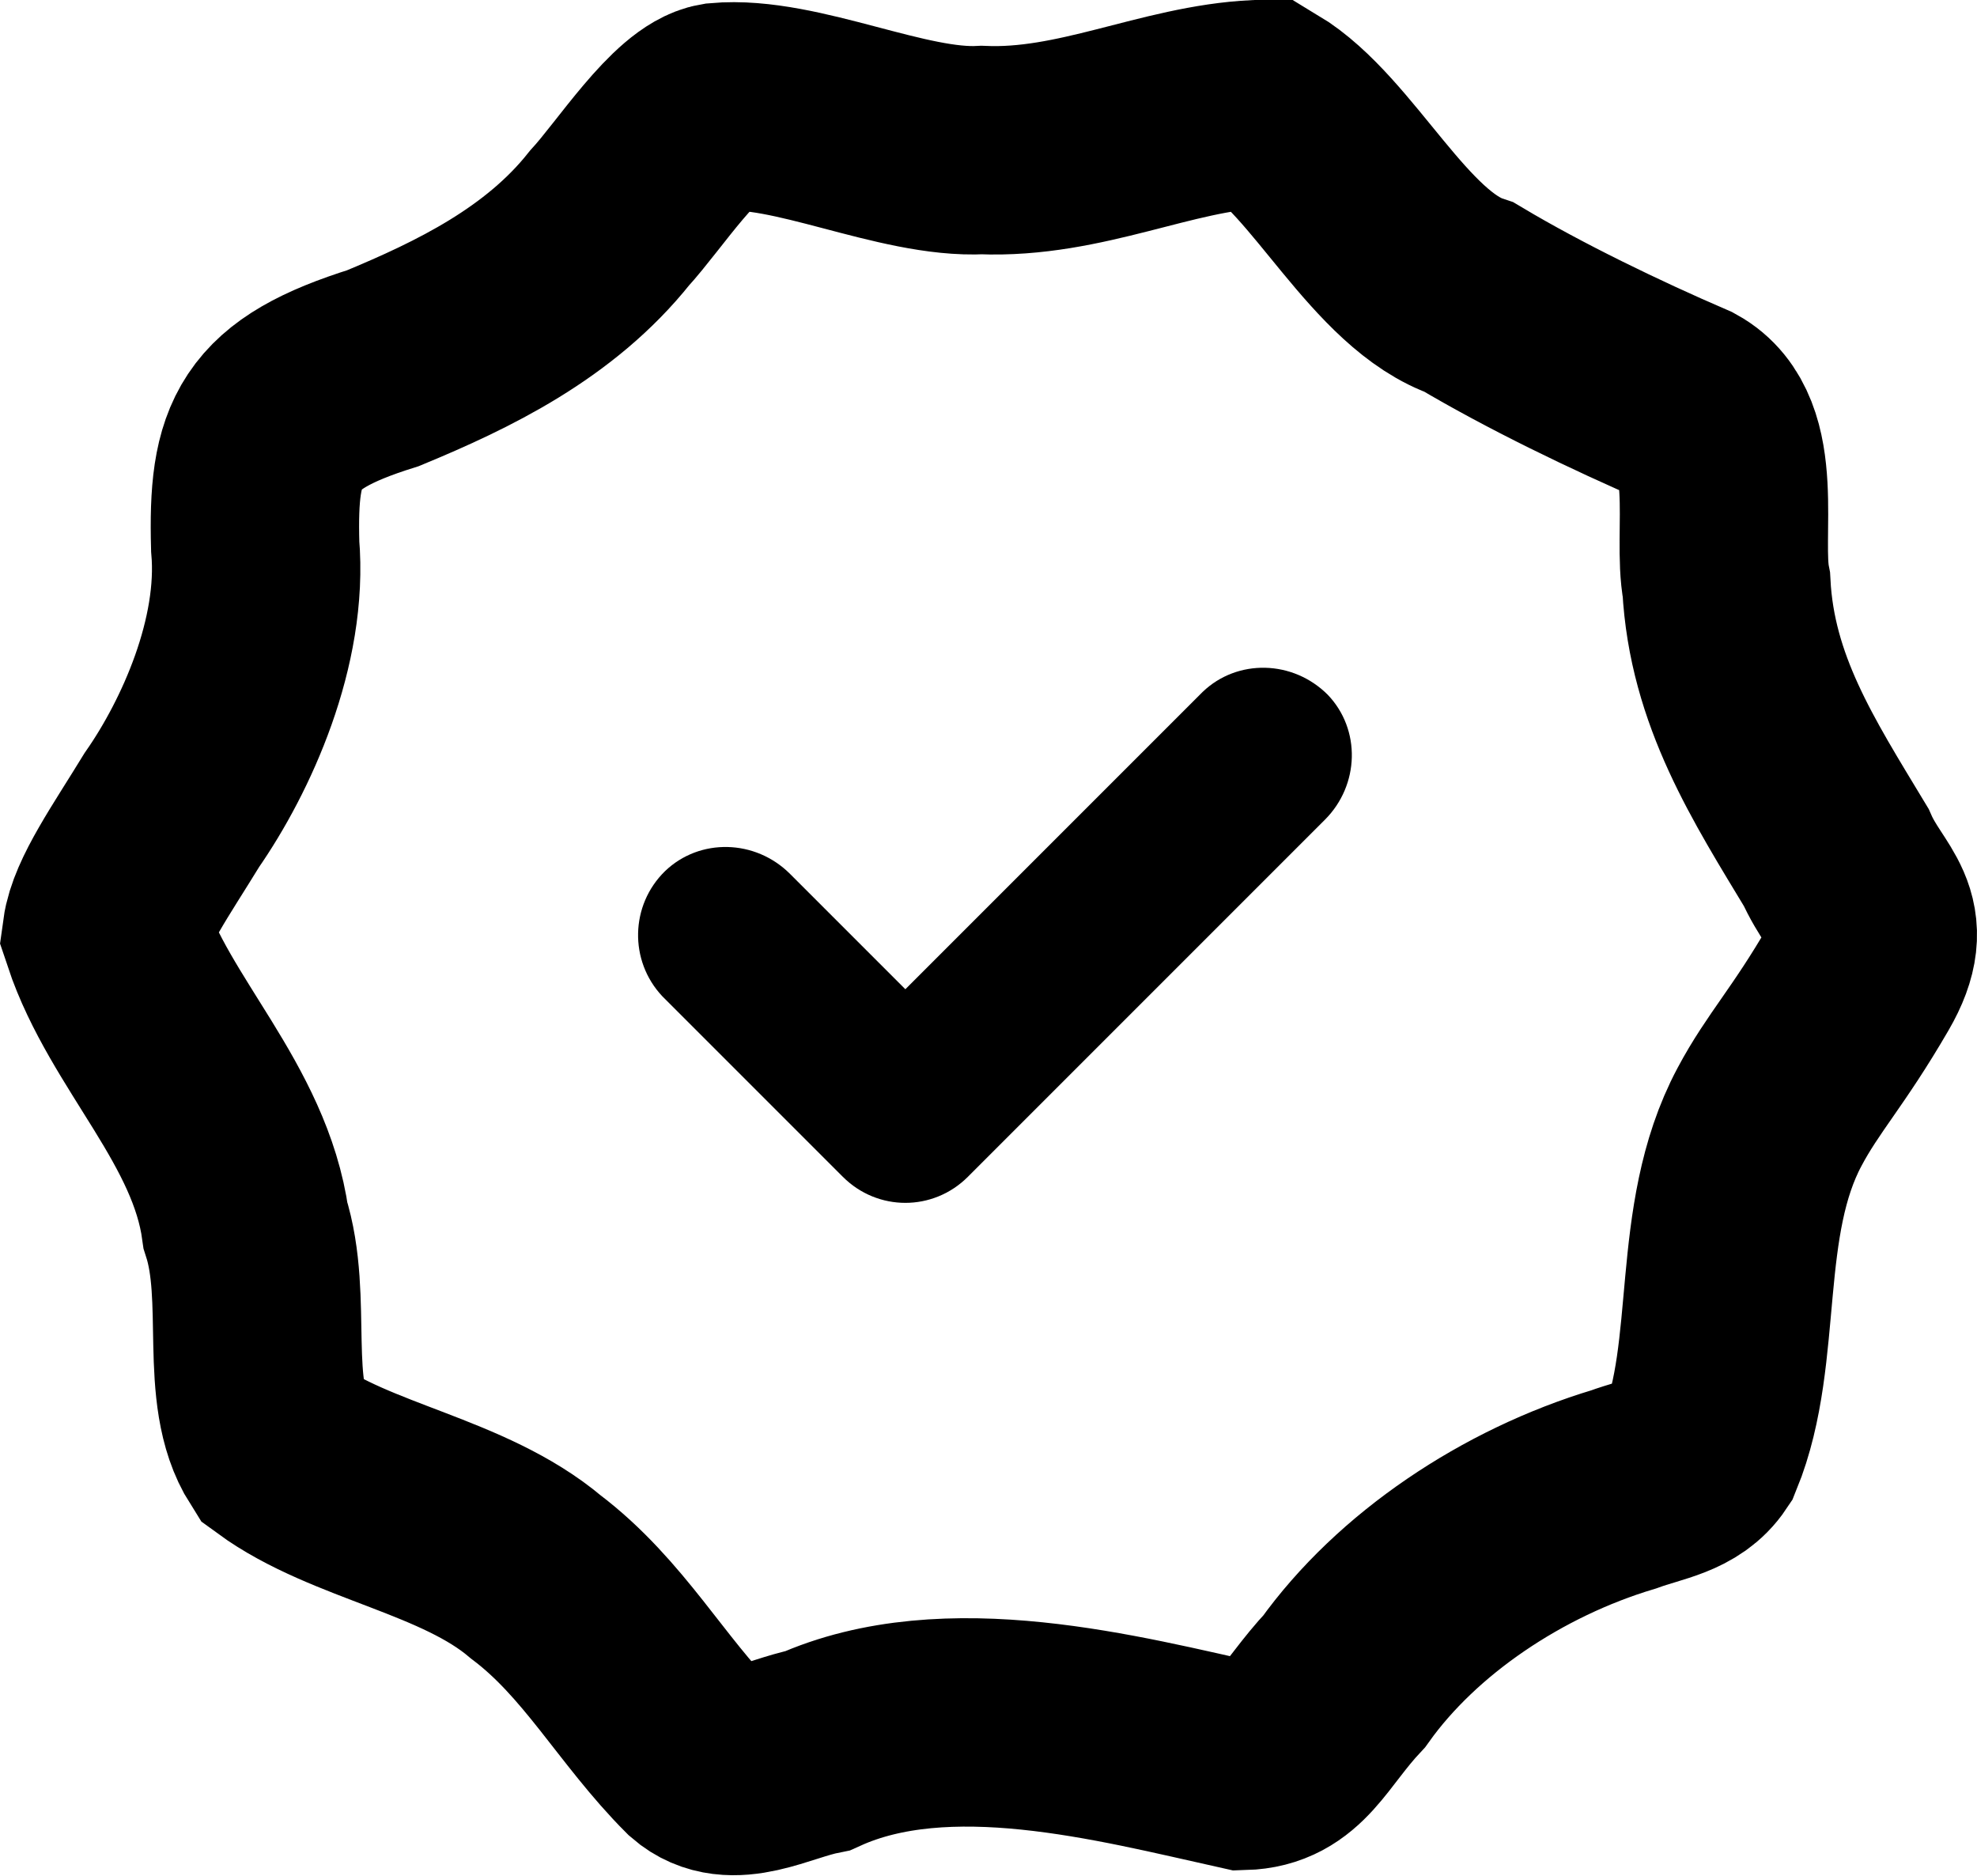
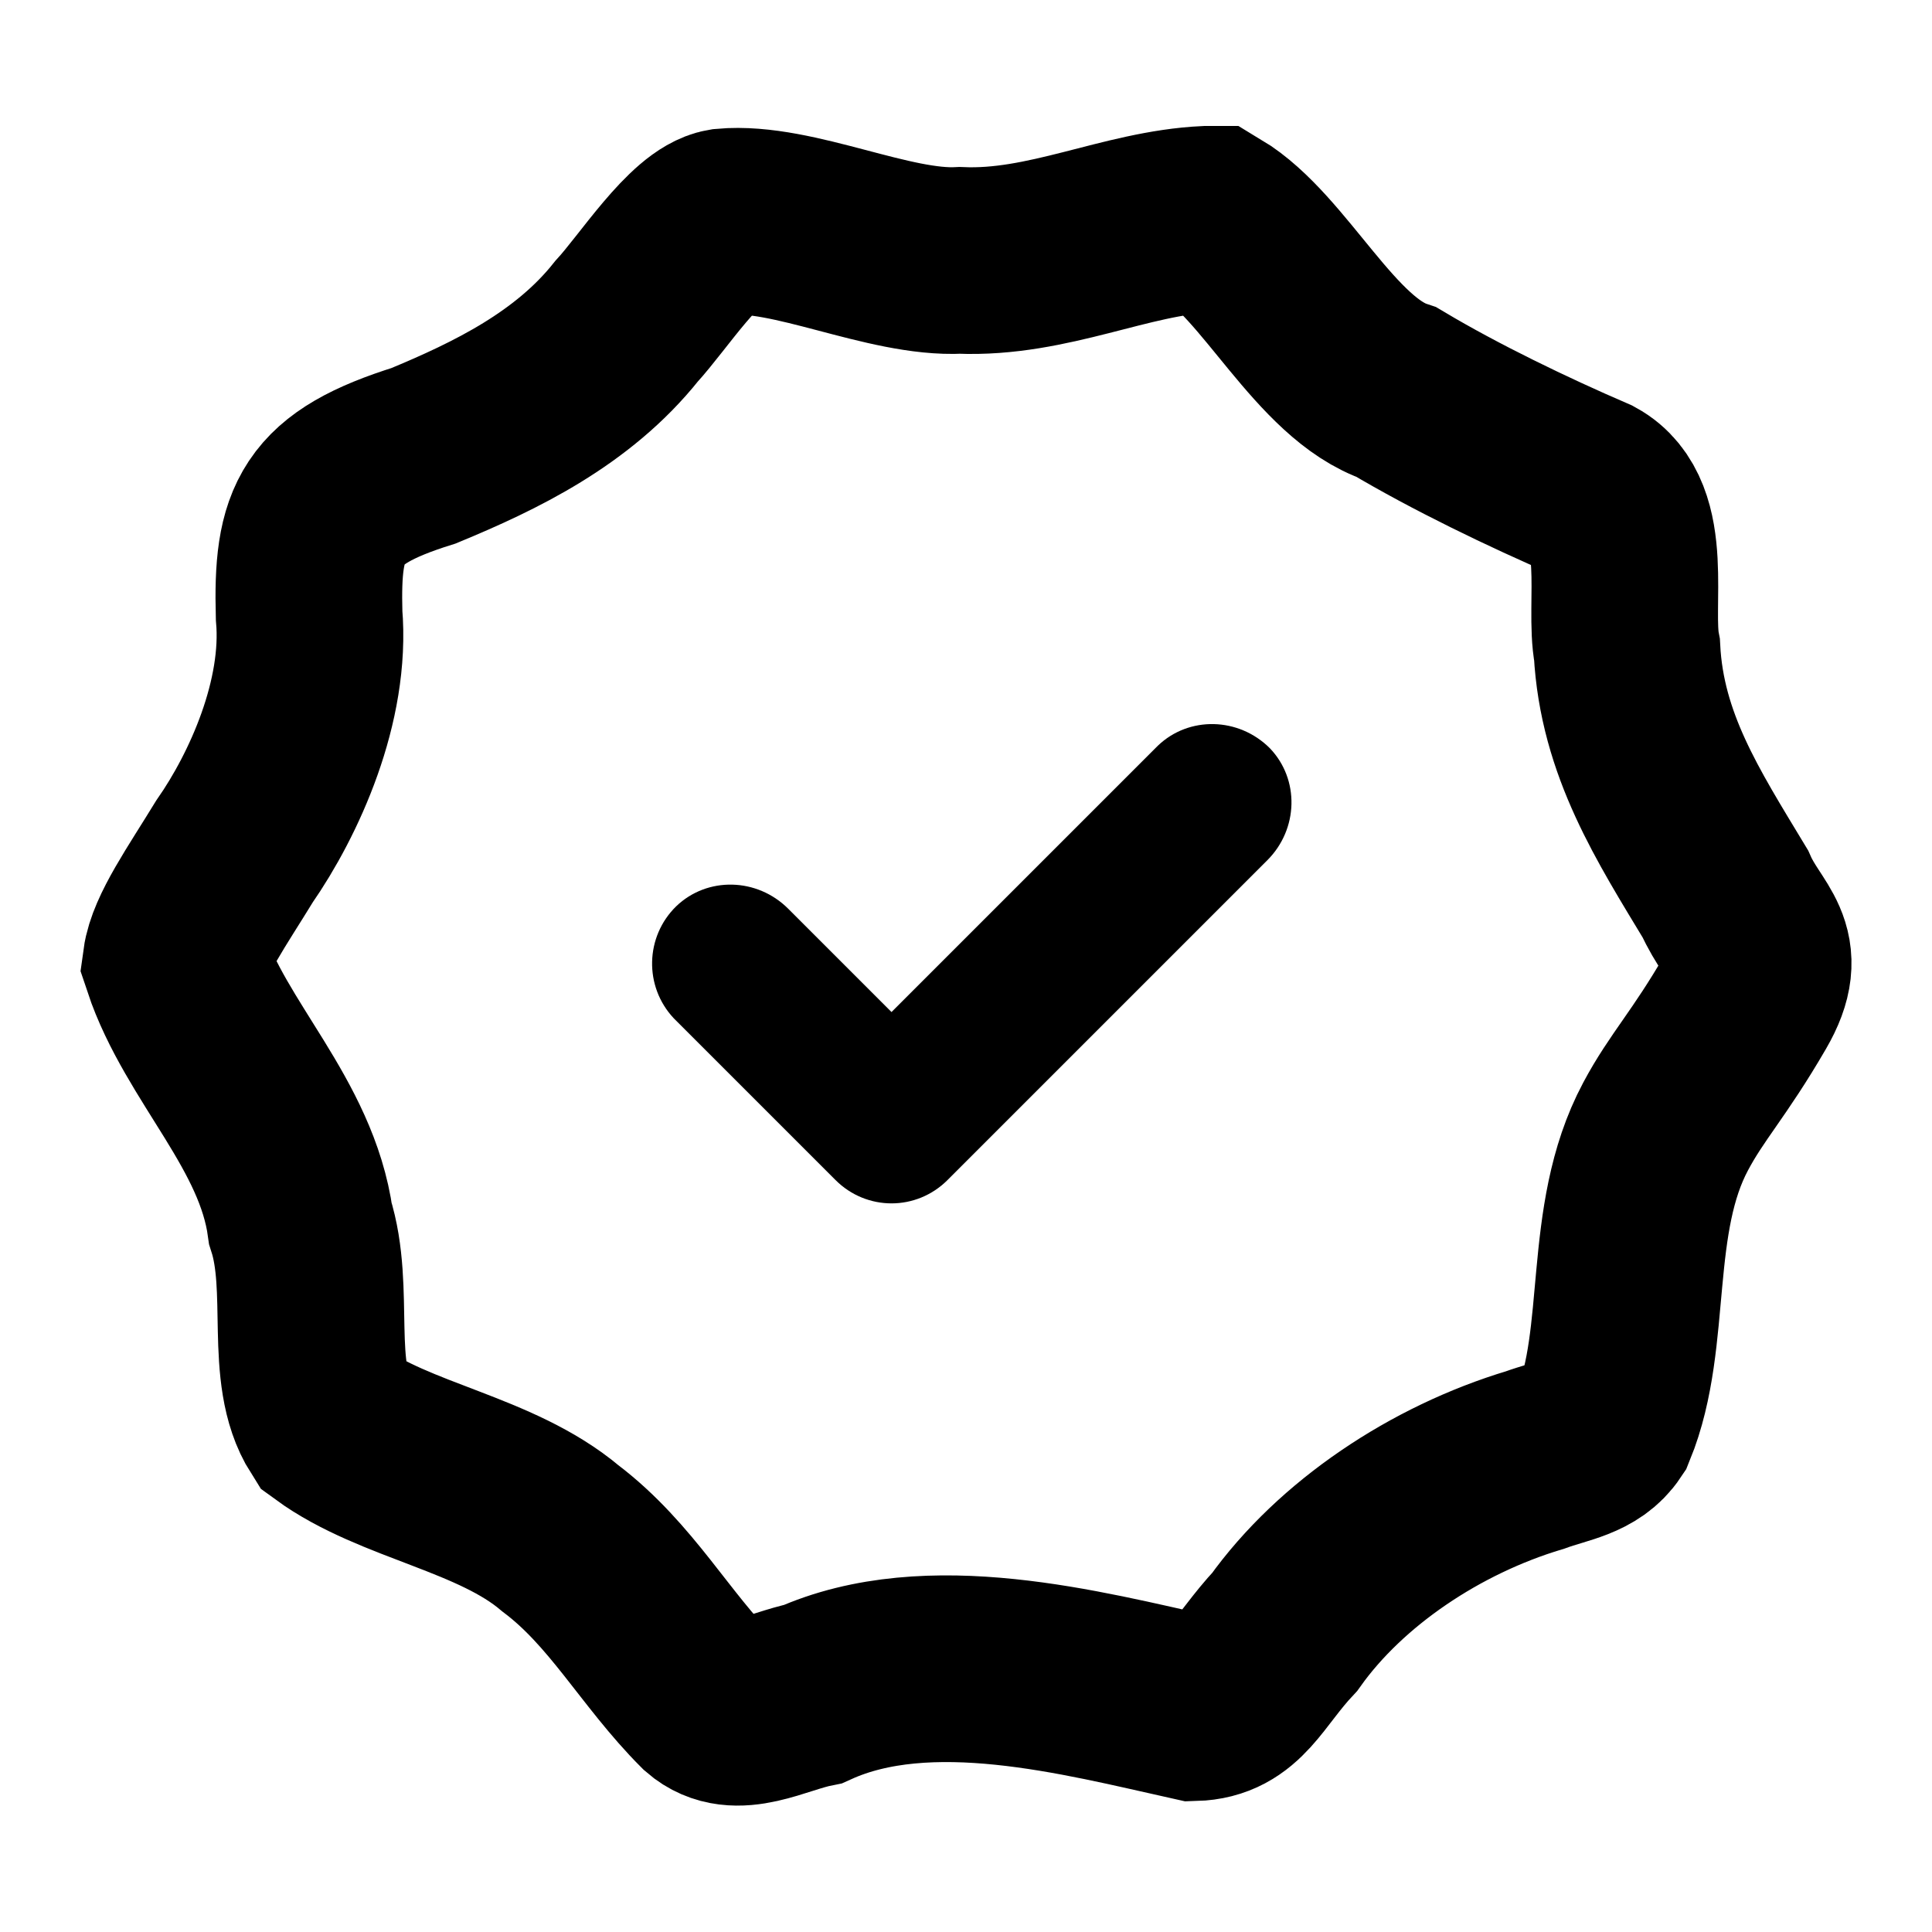
- <svg xmlns="http://www.w3.org/2000/svg" viewBox="0 0 14.231 13.497">
-   <path d="M6.517 7.12 8.637 5l.02-.02c.25-.24.65-.23.9.02.24.25.23.65-.02.9l-2.57 2.57c-.25.25-.65.25-.9 0l-1.28-1.28-.02-.02a.643.643 0 0 1 .02-.9c.25-.24.65-.23.9.02z" />
-   <path fill="none" stroke="#000" stroke-width="1.5" d="M9.097.75c.5.3.91 1.2 1.48 1.39.47.28 1.05.56 1.56.78.4.22.22.93.29 1.29.04.76.41 1.33.79 1.96.15.34.41.44.16.87-.29.5-.47.68-.64 1-.4.75-.21 1.69-.5 2.4-.12.18-.33.2-.55.28-.8.24-1.56.75-2.01 1.38-.3.32-.38.6-.73.61-.9-.2-2.13-.53-3.06-.11-.3.06-.62.26-.85.06-.42-.42-.69-.94-1.18-1.31-.52-.44-1.33-.54-1.85-.92-.26-.41-.07-1.08-.24-1.61-.11-.8-.76-1.38-1-2.1.03-.22.25-.53.47-.89.32-.46.66-1.21.6-1.9-.02-.75.09-1.02.92-1.28.58-.24 1.2-.54 1.63-1.08.22-.24.55-.76.79-.8.55-.05 1.32.34 1.89.31.71.03 1.33-.3 1.98-.33z" />
+ <svg xmlns="http://www.w3.org/2000/svg" viewBox="0 0 24 24">
+   <g transform="translate(1 1.565) scale(1.545921)">
+     <path d="M6.517 7.12 8.637 5l.02-.02c.25-.24.65-.23.9.02.24.25.23.65-.02.9l-2.57 2.57c-.25.25-.65.25-.9 0l-1.28-1.28-.02-.02a.643.643 0 0 1 .02-.9c.25-.24.65-.23.9.02z" />
+     <path fill="none" stroke="#000" stroke-width="1.5" d="M9.097.75c.5.3.91 1.2 1.48 1.39.47.28 1.05.56 1.56.78.4.22.22.93.29 1.29.04.76.41 1.33.79 1.96.15.34.41.44.16.87-.29.5-.47.68-.64 1-.4.75-.21 1.69-.5 2.4-.12.18-.33.2-.55.28-.8.24-1.56.75-2.01 1.38-.3.32-.38.6-.73.61-.9-.2-2.13-.53-3.06-.11-.3.06-.62.26-.85.06-.42-.42-.69-.94-1.18-1.31-.52-.44-1.33-.54-1.85-.92-.26-.41-.07-1.08-.24-1.61-.11-.8-.76-1.38-1-2.1.03-.22.25-.53.47-.89.32-.46.66-1.21.6-1.9-.02-.75.09-1.02.92-1.28.58-.24 1.2-.54 1.63-1.08.22-.24.55-.76.79-.8.55-.05 1.32.34 1.89.31.71.03 1.33-.3 1.98-.33z" />
+   </g>
</svg>
